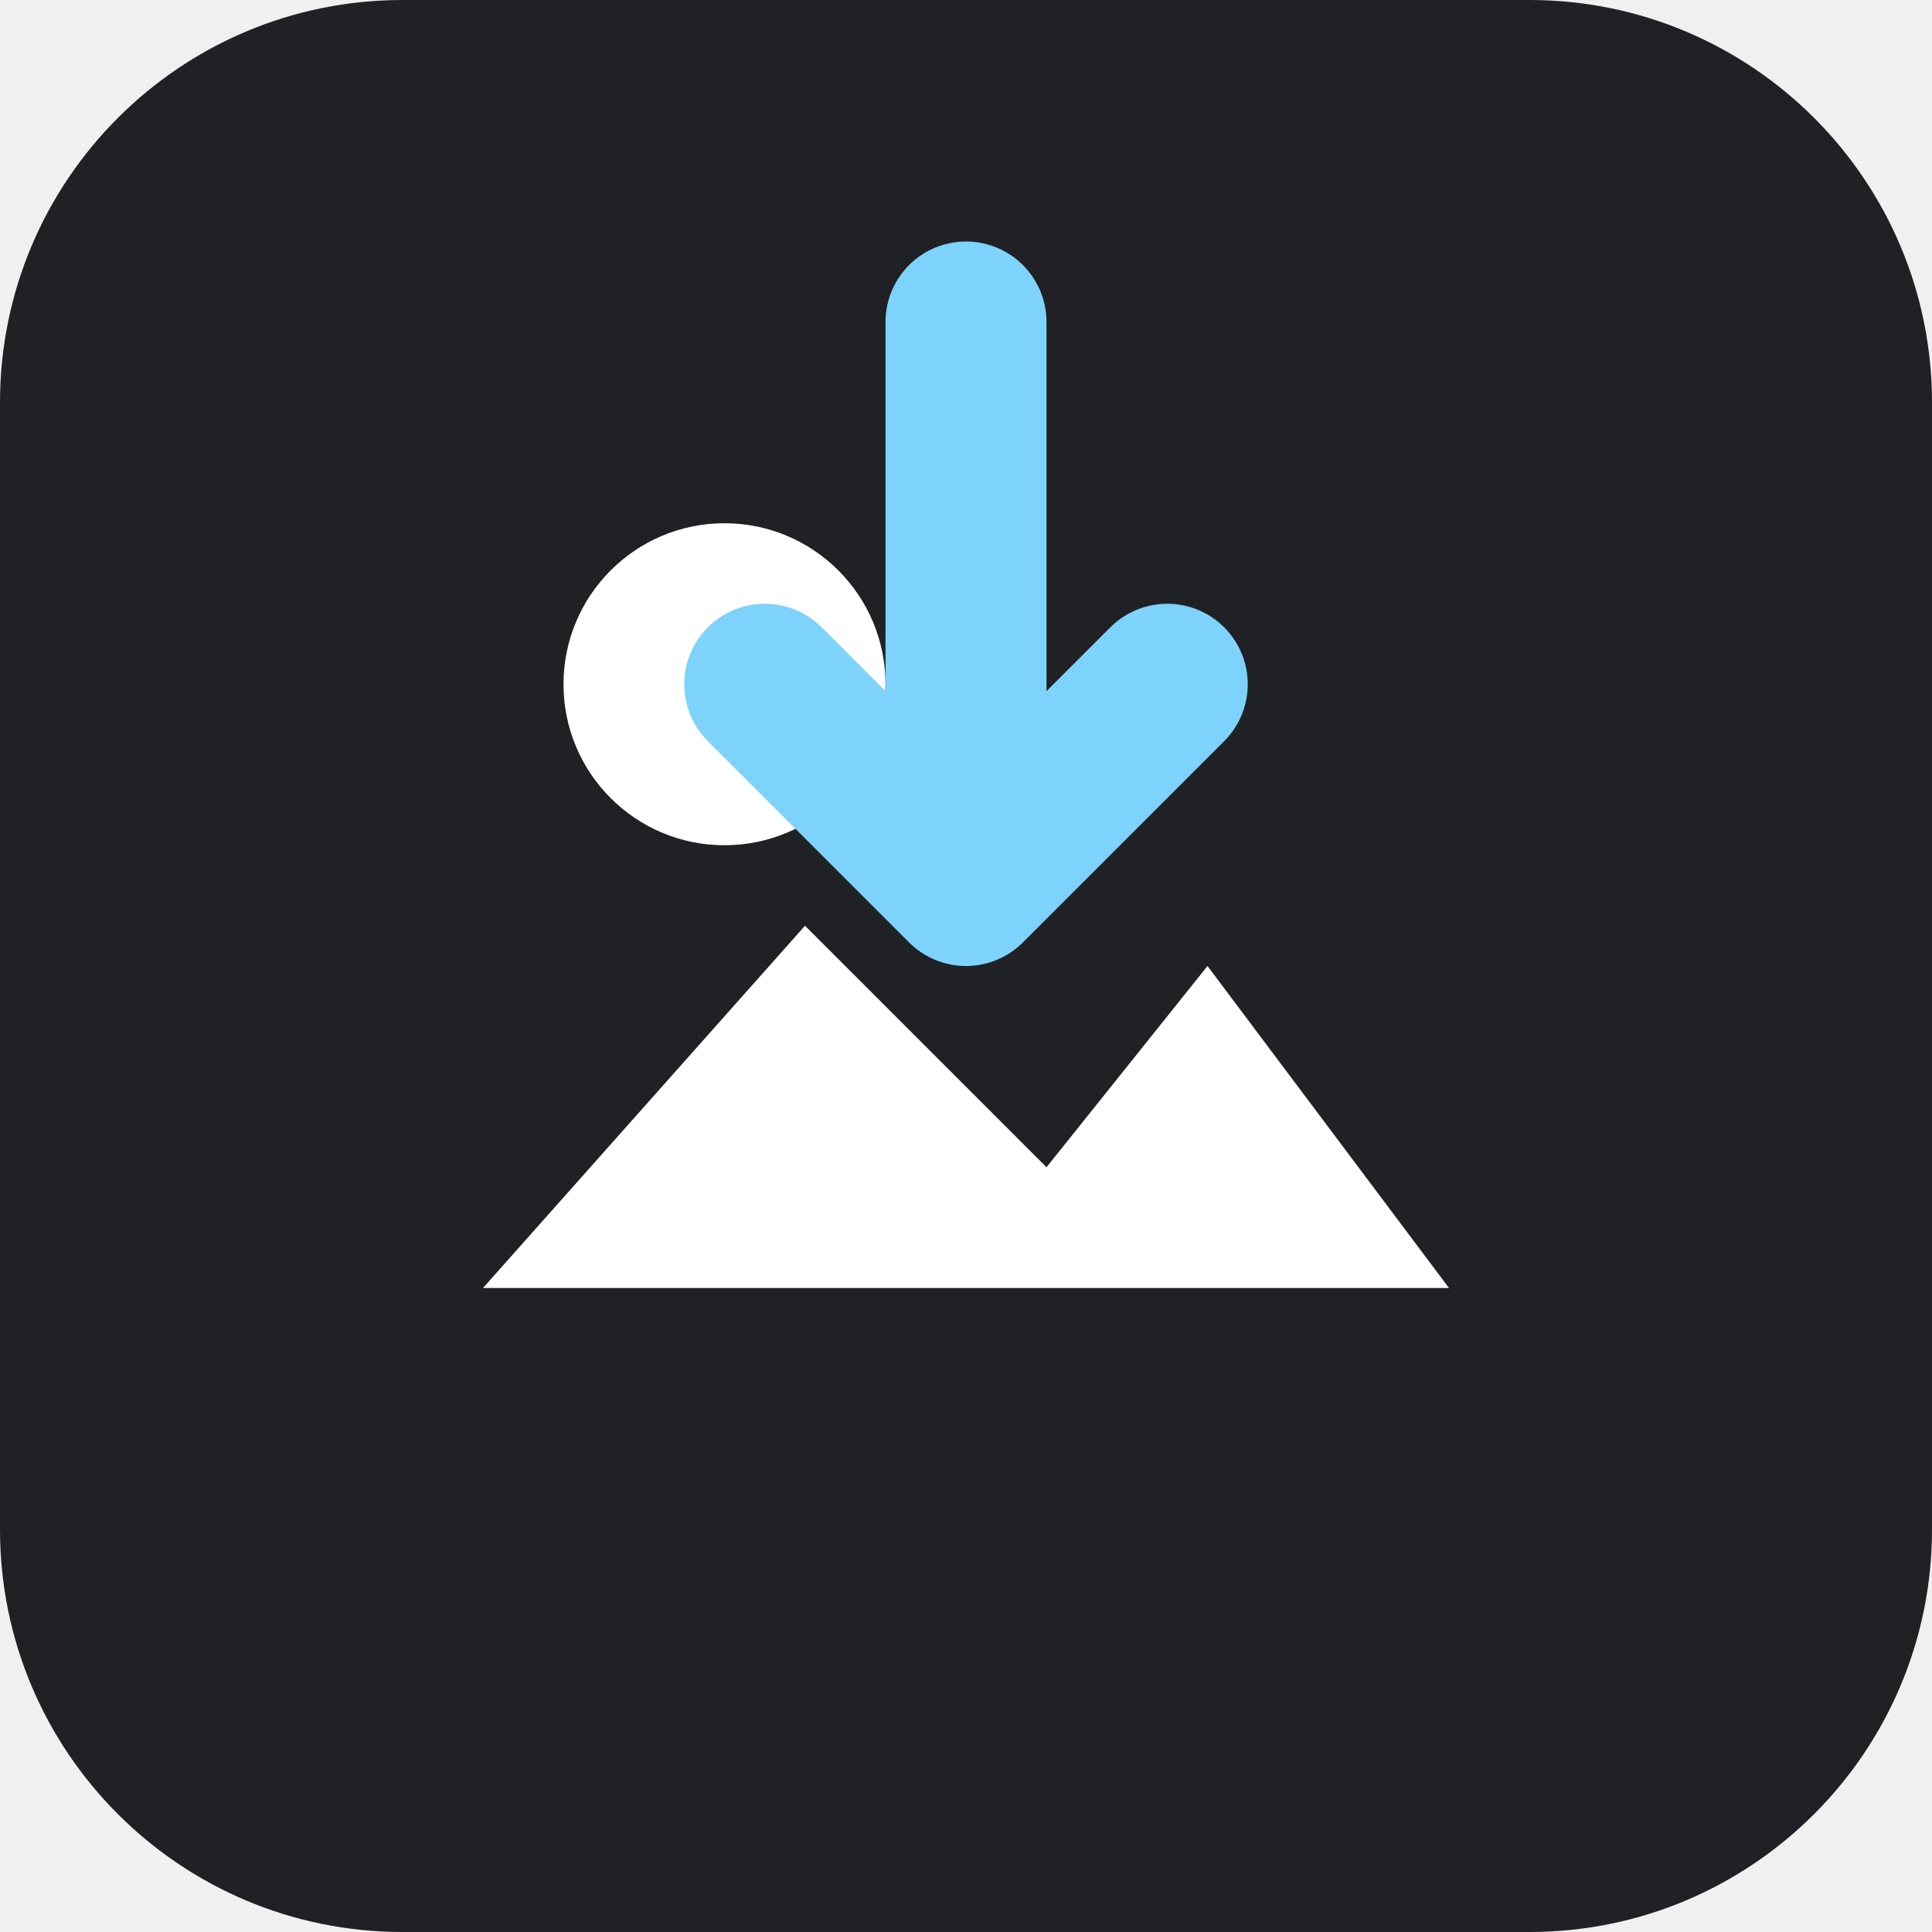
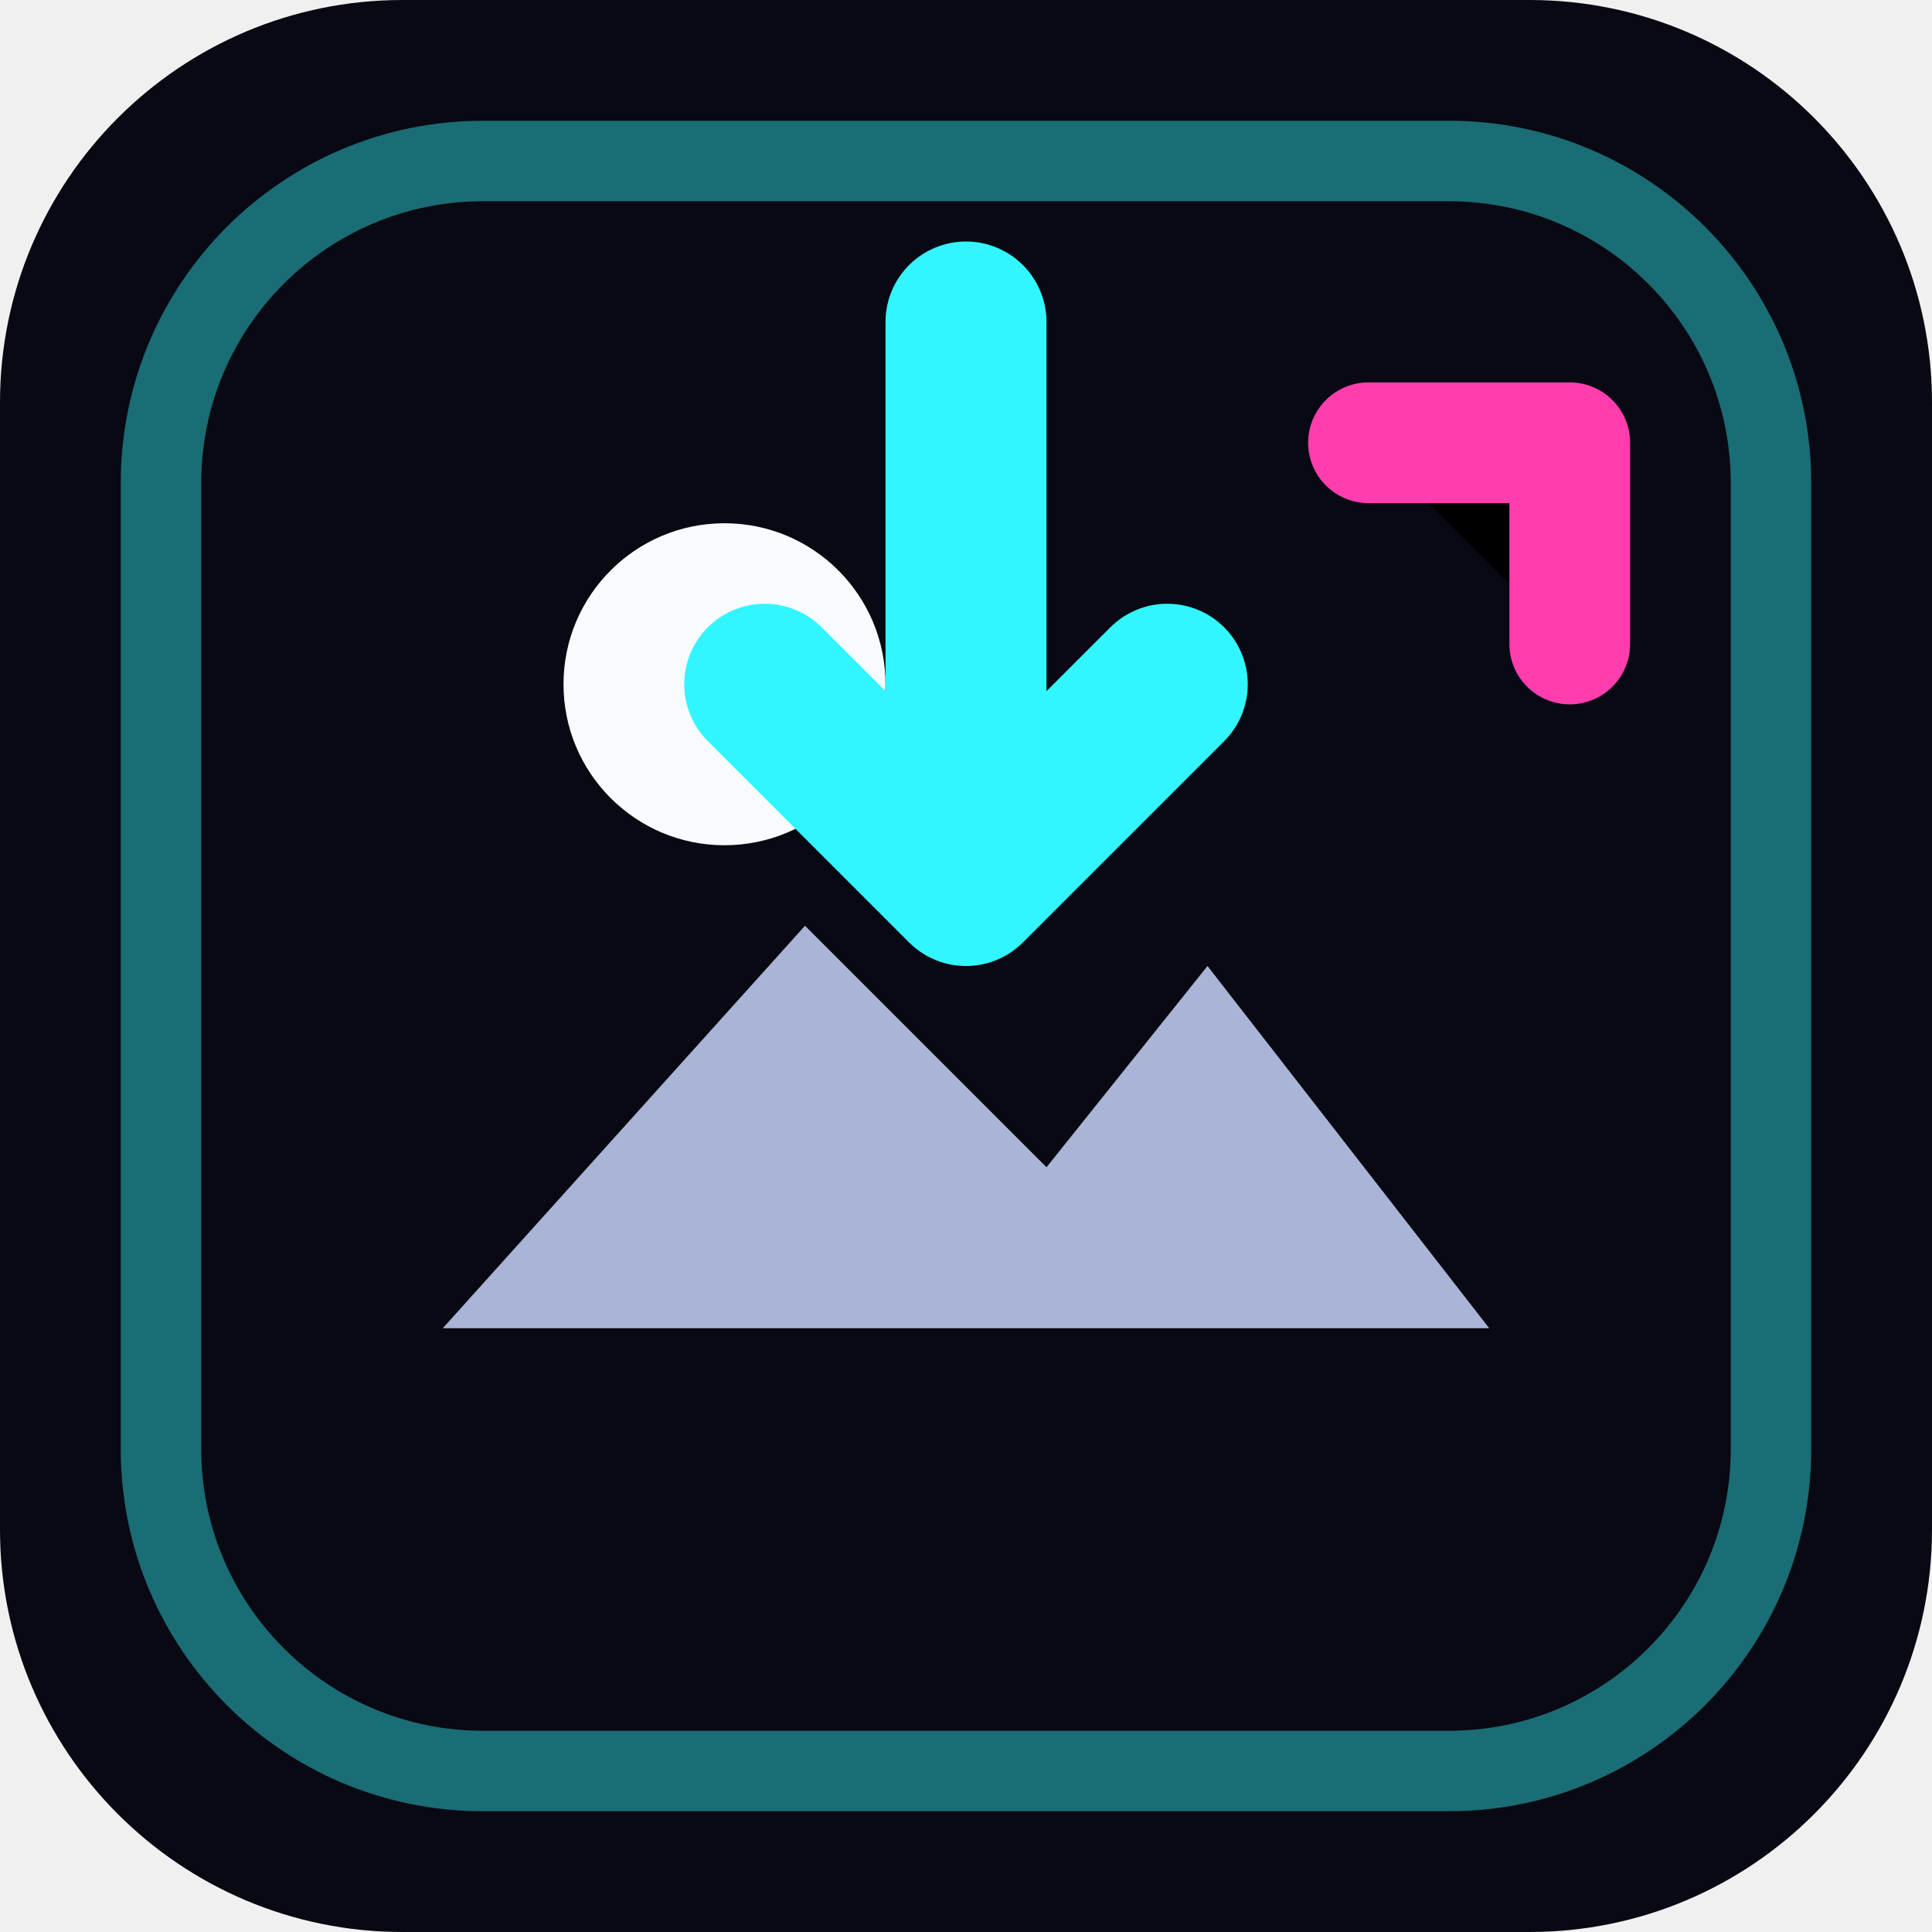
<svg xmlns="http://www.w3.org/2000/svg" width="48" height="48" viewBox="0 0 48 48">
-   <rect width="48" height="48" rx="10" fill="#202124" />
-   <path d="M12 32l8-9 6 6 4-5 6 8H12z" fill="#fff" />
-   <circle cx="18" cy="17" r="4" fill="#fff" />
-   <path d="M24 8v14m0 0l-5-5m5 5l5-5" stroke="#7dd3fc" stroke-width="4" stroke-linecap="round" stroke-linejoin="round" />
+   <rect width="48" height="48" rx="10" fill="#080912" />
+   <rect x="4" y="4" width="40" height="40" rx="8" fill="none" stroke="#32f6ff" stroke-opacity="0.42" stroke-width="2" />
+   <path d="M11 33l9-10 6 6 4-5 7 9H11z" fill="#a9b4d6" />
+   <circle cx="18" cy="17" r="4" fill="#f7fbff" />
+   <path d="M24 8v14m0 0l-5-5m5 5l5-5" stroke="#32f6ff" stroke-width="4" stroke-linecap="round" stroke-linejoin="round" />
+   <path d="M34 11h5v5" stroke="#ff3daf" stroke-width="3" stroke-linecap="round" stroke-linejoin="round" />
</svg>
